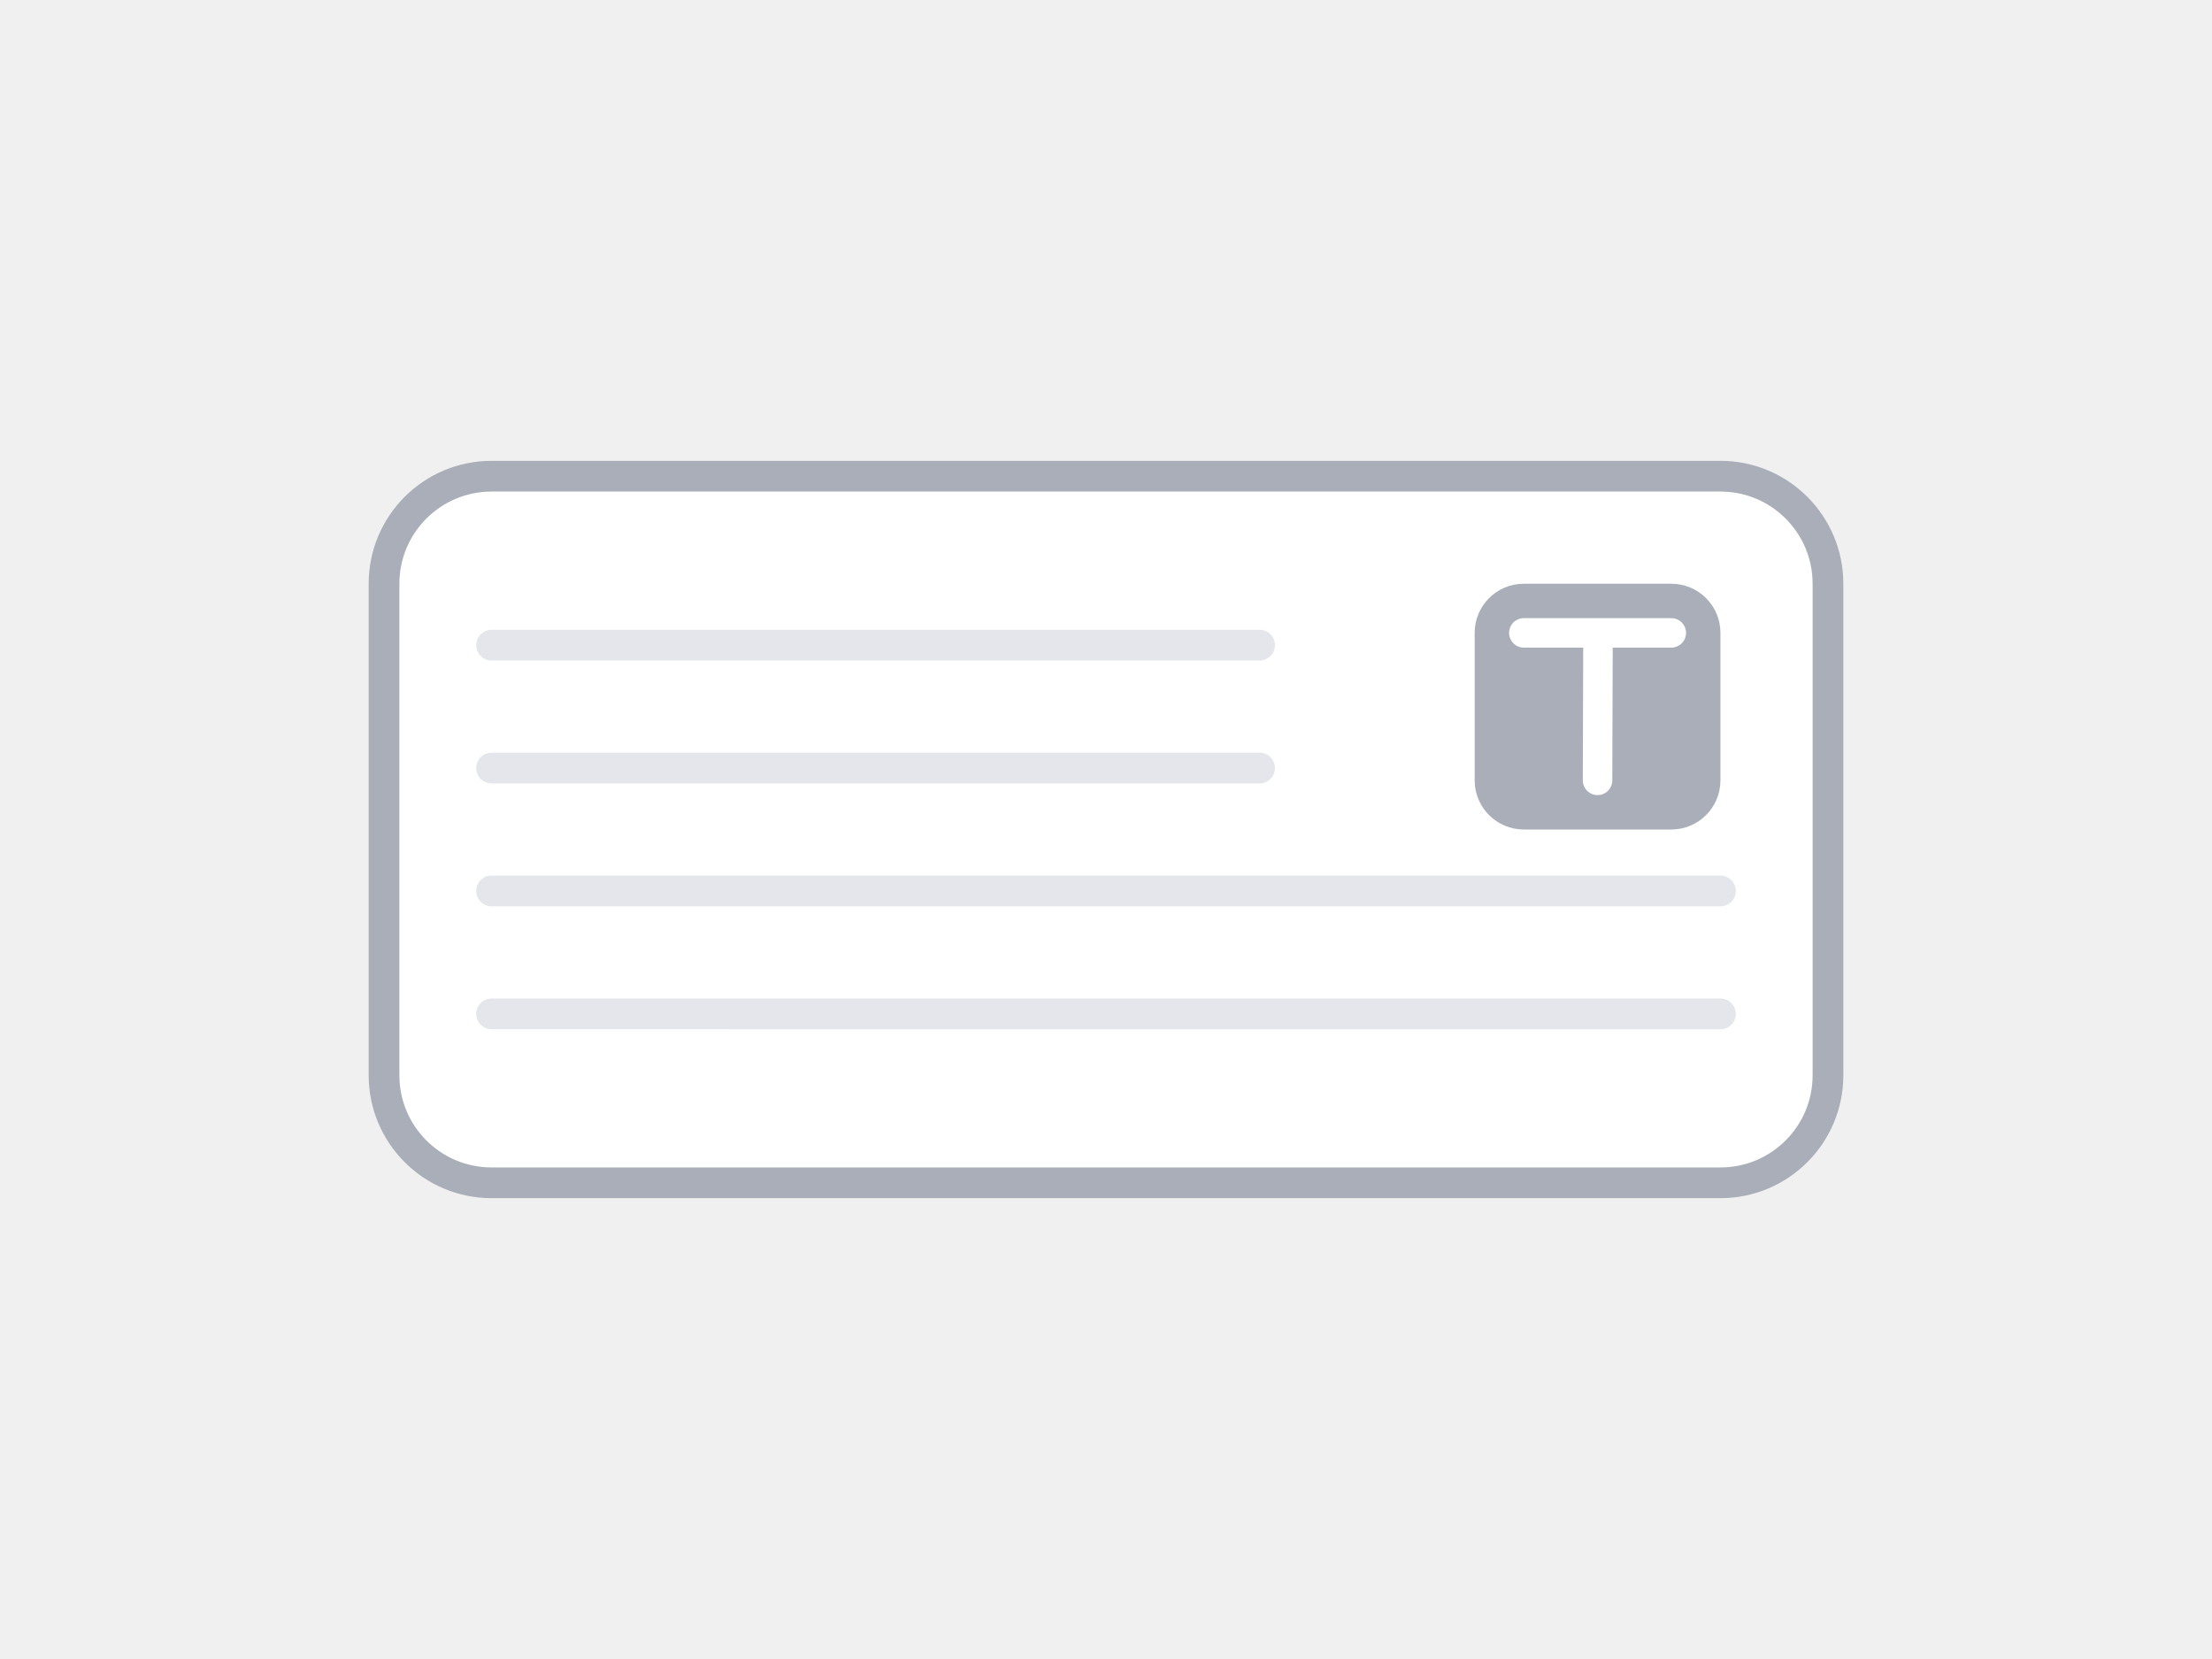
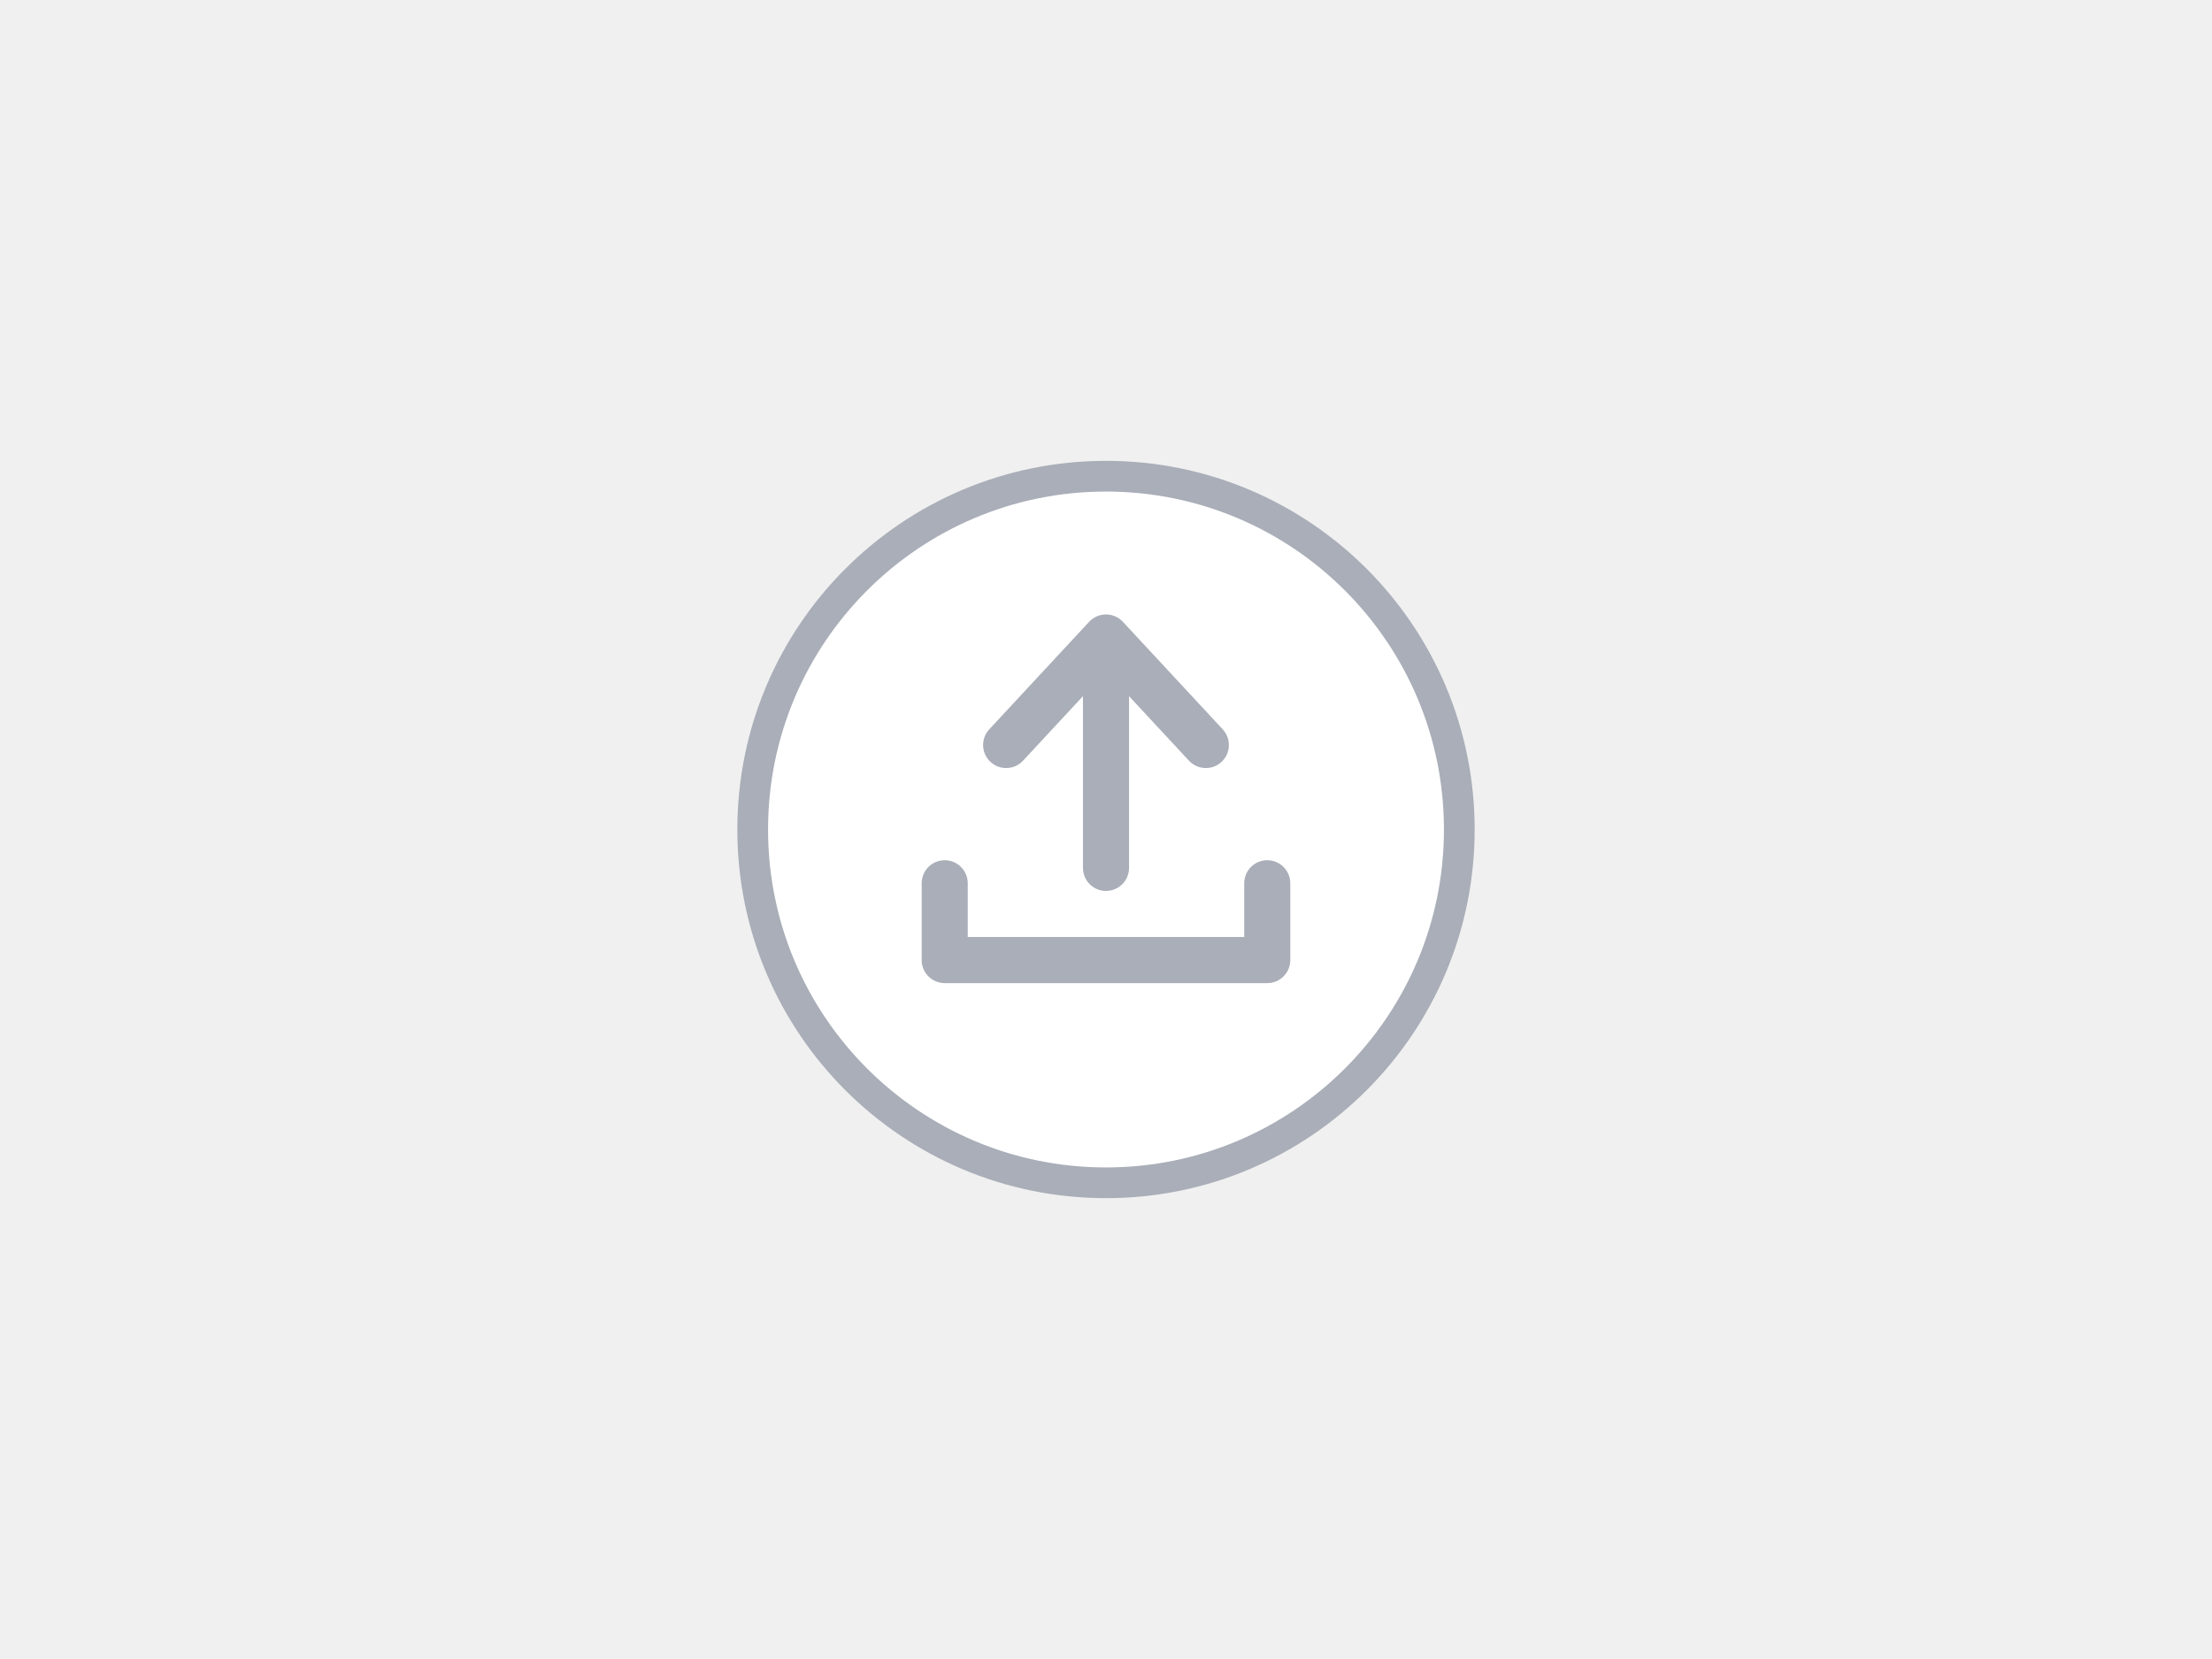
<svg xmlns="http://www.w3.org/2000/svg" width="72" height="54" viewBox="0 0 72 54" fill="none">
-   <rect x="12.5" y="15.5" width="47" height="23" rx="3.5" fill="#fff" />
-   <path d="M16 21h25M16 25h25M16 29l40 .001M16 33.001l40 .001" stroke="#E5E6EB" stroke-linecap="round" />
-   <rect x="12.5" y="15.5" width="47" height="23" rx="3.5" stroke="#A9AEB8" />
-   <rect x="48" y="19" width="8" height="8" rx="1.6" fill="#A9AEB8" />
-   <path d="M49.6 20.6h4.8M52.015 20.6 52 25.4" stroke="#fff" stroke-width="0.96" stroke-linecap="round" stroke-linejoin="round" />
+   <rect x="24.5" y="15.5" width="23" height="23" rx="11.5" fill="white" stroke="#A9AEB8" />
+   <g clip-path="url(#clip0_8480_1121)">
+     <path fill-rule="evenodd" clip-rule="evenodd" d="M36.55 20.24C36.408 20.087 36.209 20 36 20C35.791 20 35.592 20.087 35.45 20.24L32.2 23.74C31.919 24.043 31.936 24.518 32.24 24.8C32.543 25.081 33.018 25.064 33.3 24.76L35.25 22.66V28.25C35.25 28.664 35.586 29 36 29C36.414 29 36.75 28.664 36.75 28.25V22.66L38.7 24.76C38.982 25.064 39.457 25.081 39.76 24.8C40.064 24.518 40.081 24.043 39.8 23.74L36.55 20.24ZM31.5 28.75C31.5 28.336 31.164 28 30.75 28C30.336 28 30 28.336 30 28.75V31.25C30 31.664 30.336 32 30.75 32H41.249C41.663 32 41.999 31.664 41.999 31.25V28.75C41.999 28.336 41.663 28 41.249 28C40.835 28 40.499 28.336 40.499 28.75V30.5H31.5V28.75Z" fill="#A9AEB8" />
+   </g>
+   <defs>
+     <clipPath id="clip0_8480_1121">
+       <rect width="12" height="12" fill="white" transform="translate(30 20)" />
+     </clipPath>
+   </defs>
</svg>
